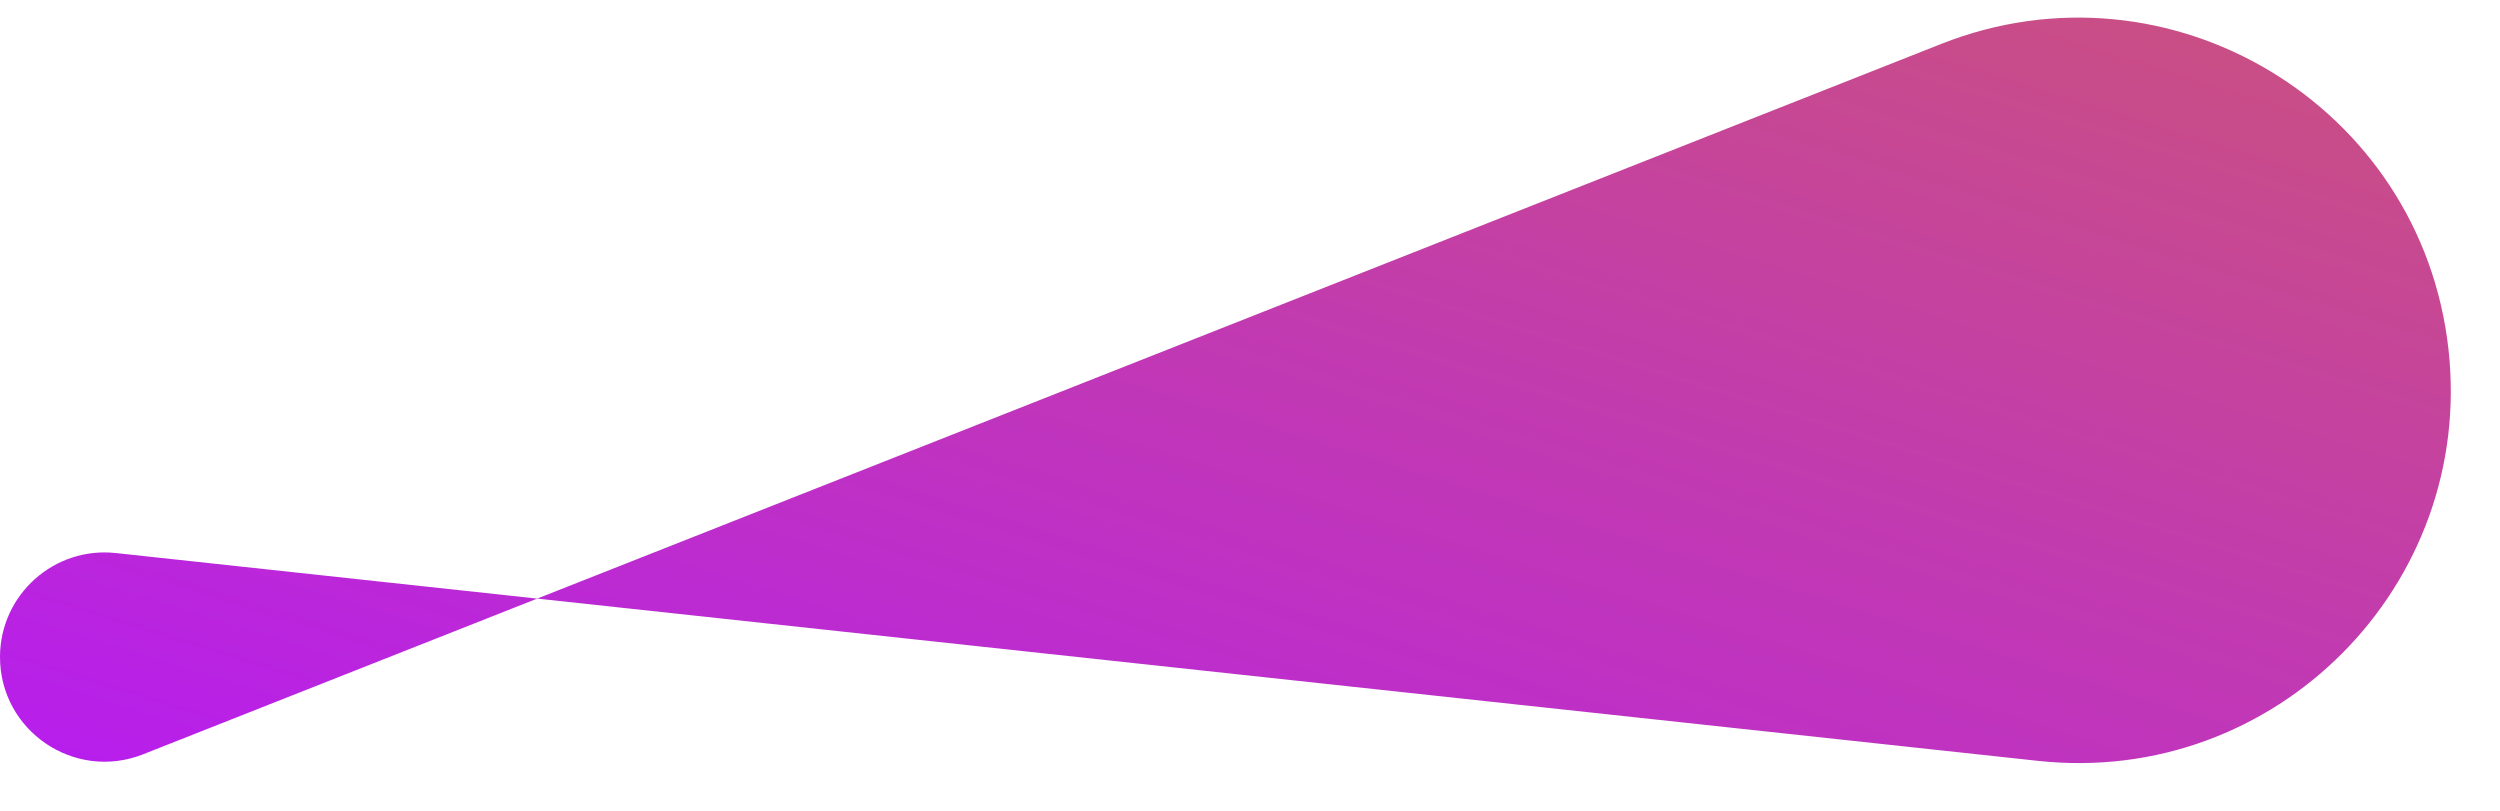
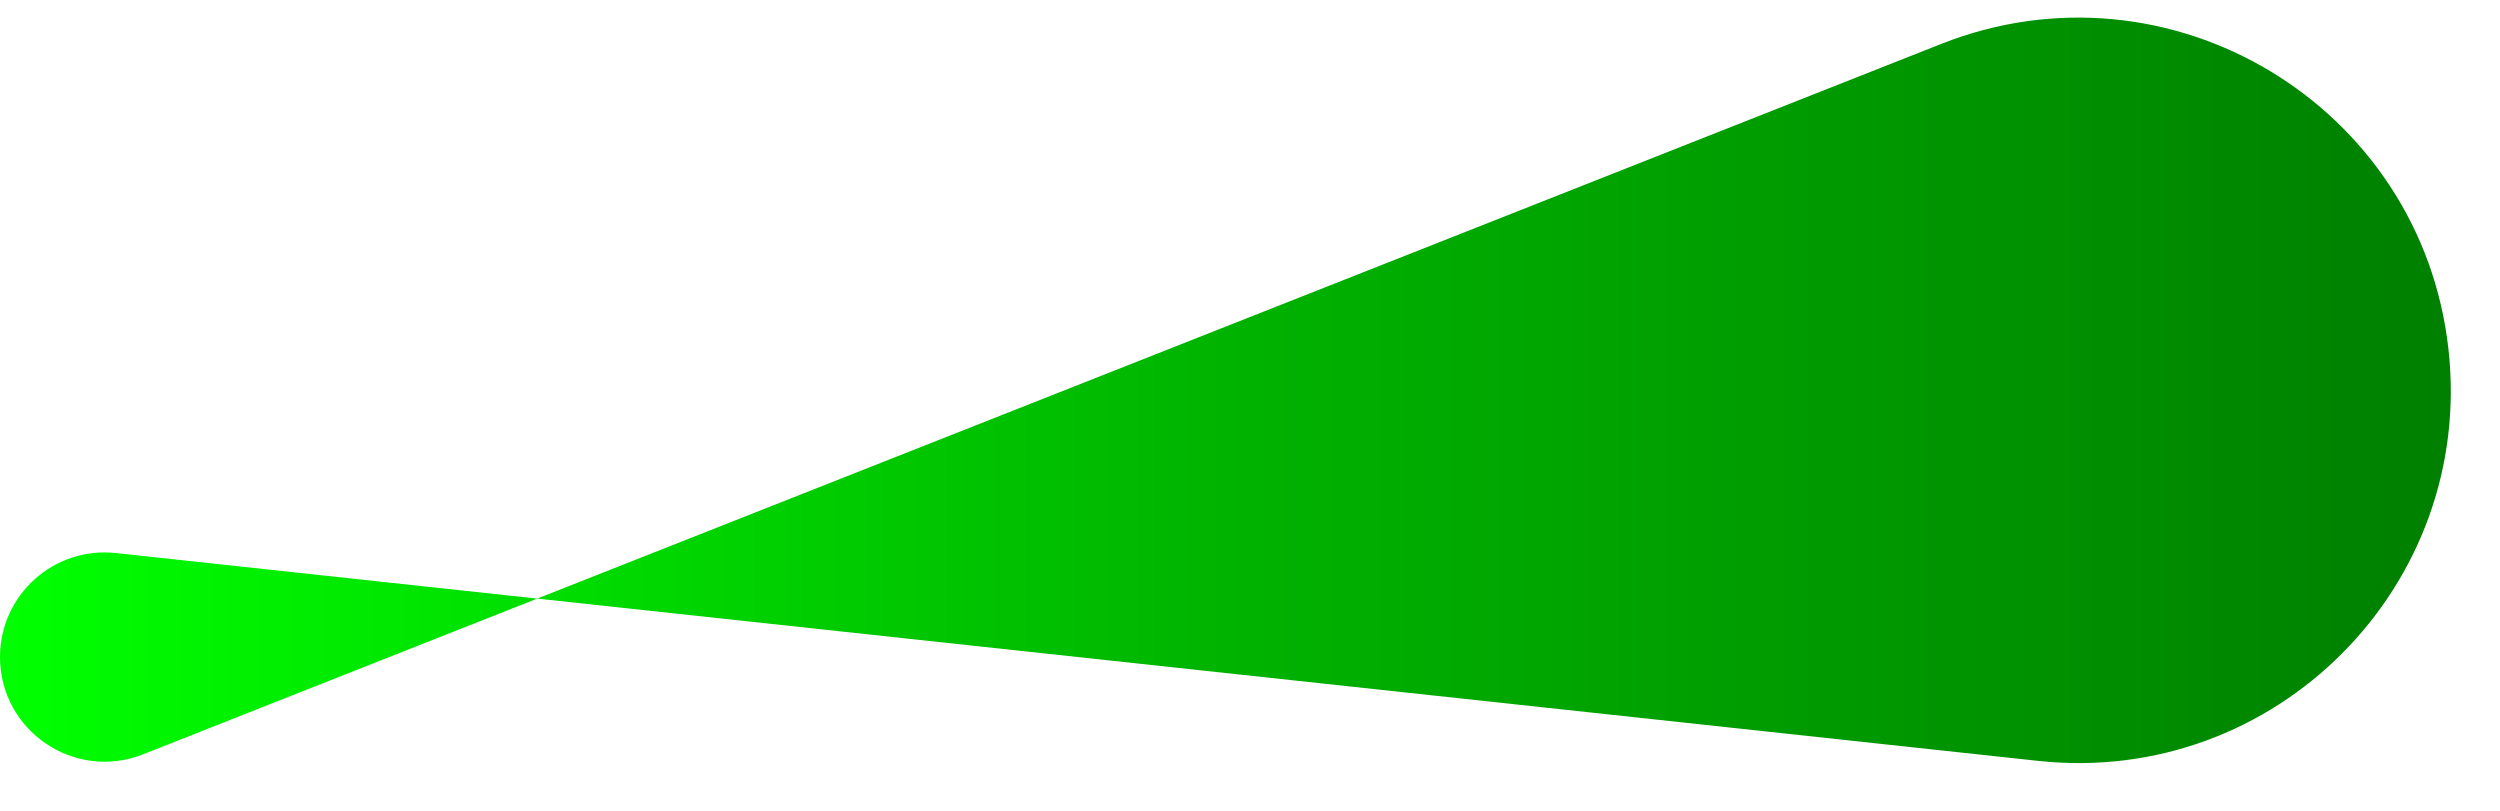
<svg xmlns="http://www.w3.org/2000/svg" width="37" height="12" viewBox="0 0 37 12" fill="none">
  <path d="M0 9.724C0 8.804 0.799 8.086 1.714 8.185L30.164 11.261C33.672 11.64 36.629 8.673 36.237 5.166C35.834 1.555 32.109 -0.685 28.73 0.65L2.117 11.164C1.101 11.565 0 10.816 0 9.724Z" fill="url(#paint0_linear_2164_71)" />
  <defs>
-     <linearGradient id="paint0_linear_2164_71" x1="136.358" y1="7.624" x2="122.281" y2="52.856" gradientUnits="userSpaceOnUse">
-       <stop stop-color="#DF8908" />
-       <stop offset="1" stop-color="#B415FF" />
+     <linearGradient id="paint0_linear_2164_71" x1="0" y1="0" x2="1" y2="0">
+       <stop offset="0%" stop-color="#00ff00" />
+       <stop offset="50%" stop-color="#00b300" />
+       <stop offset="100%" stop-color="#008000" />
    </linearGradient>
  </defs>
</svg>
